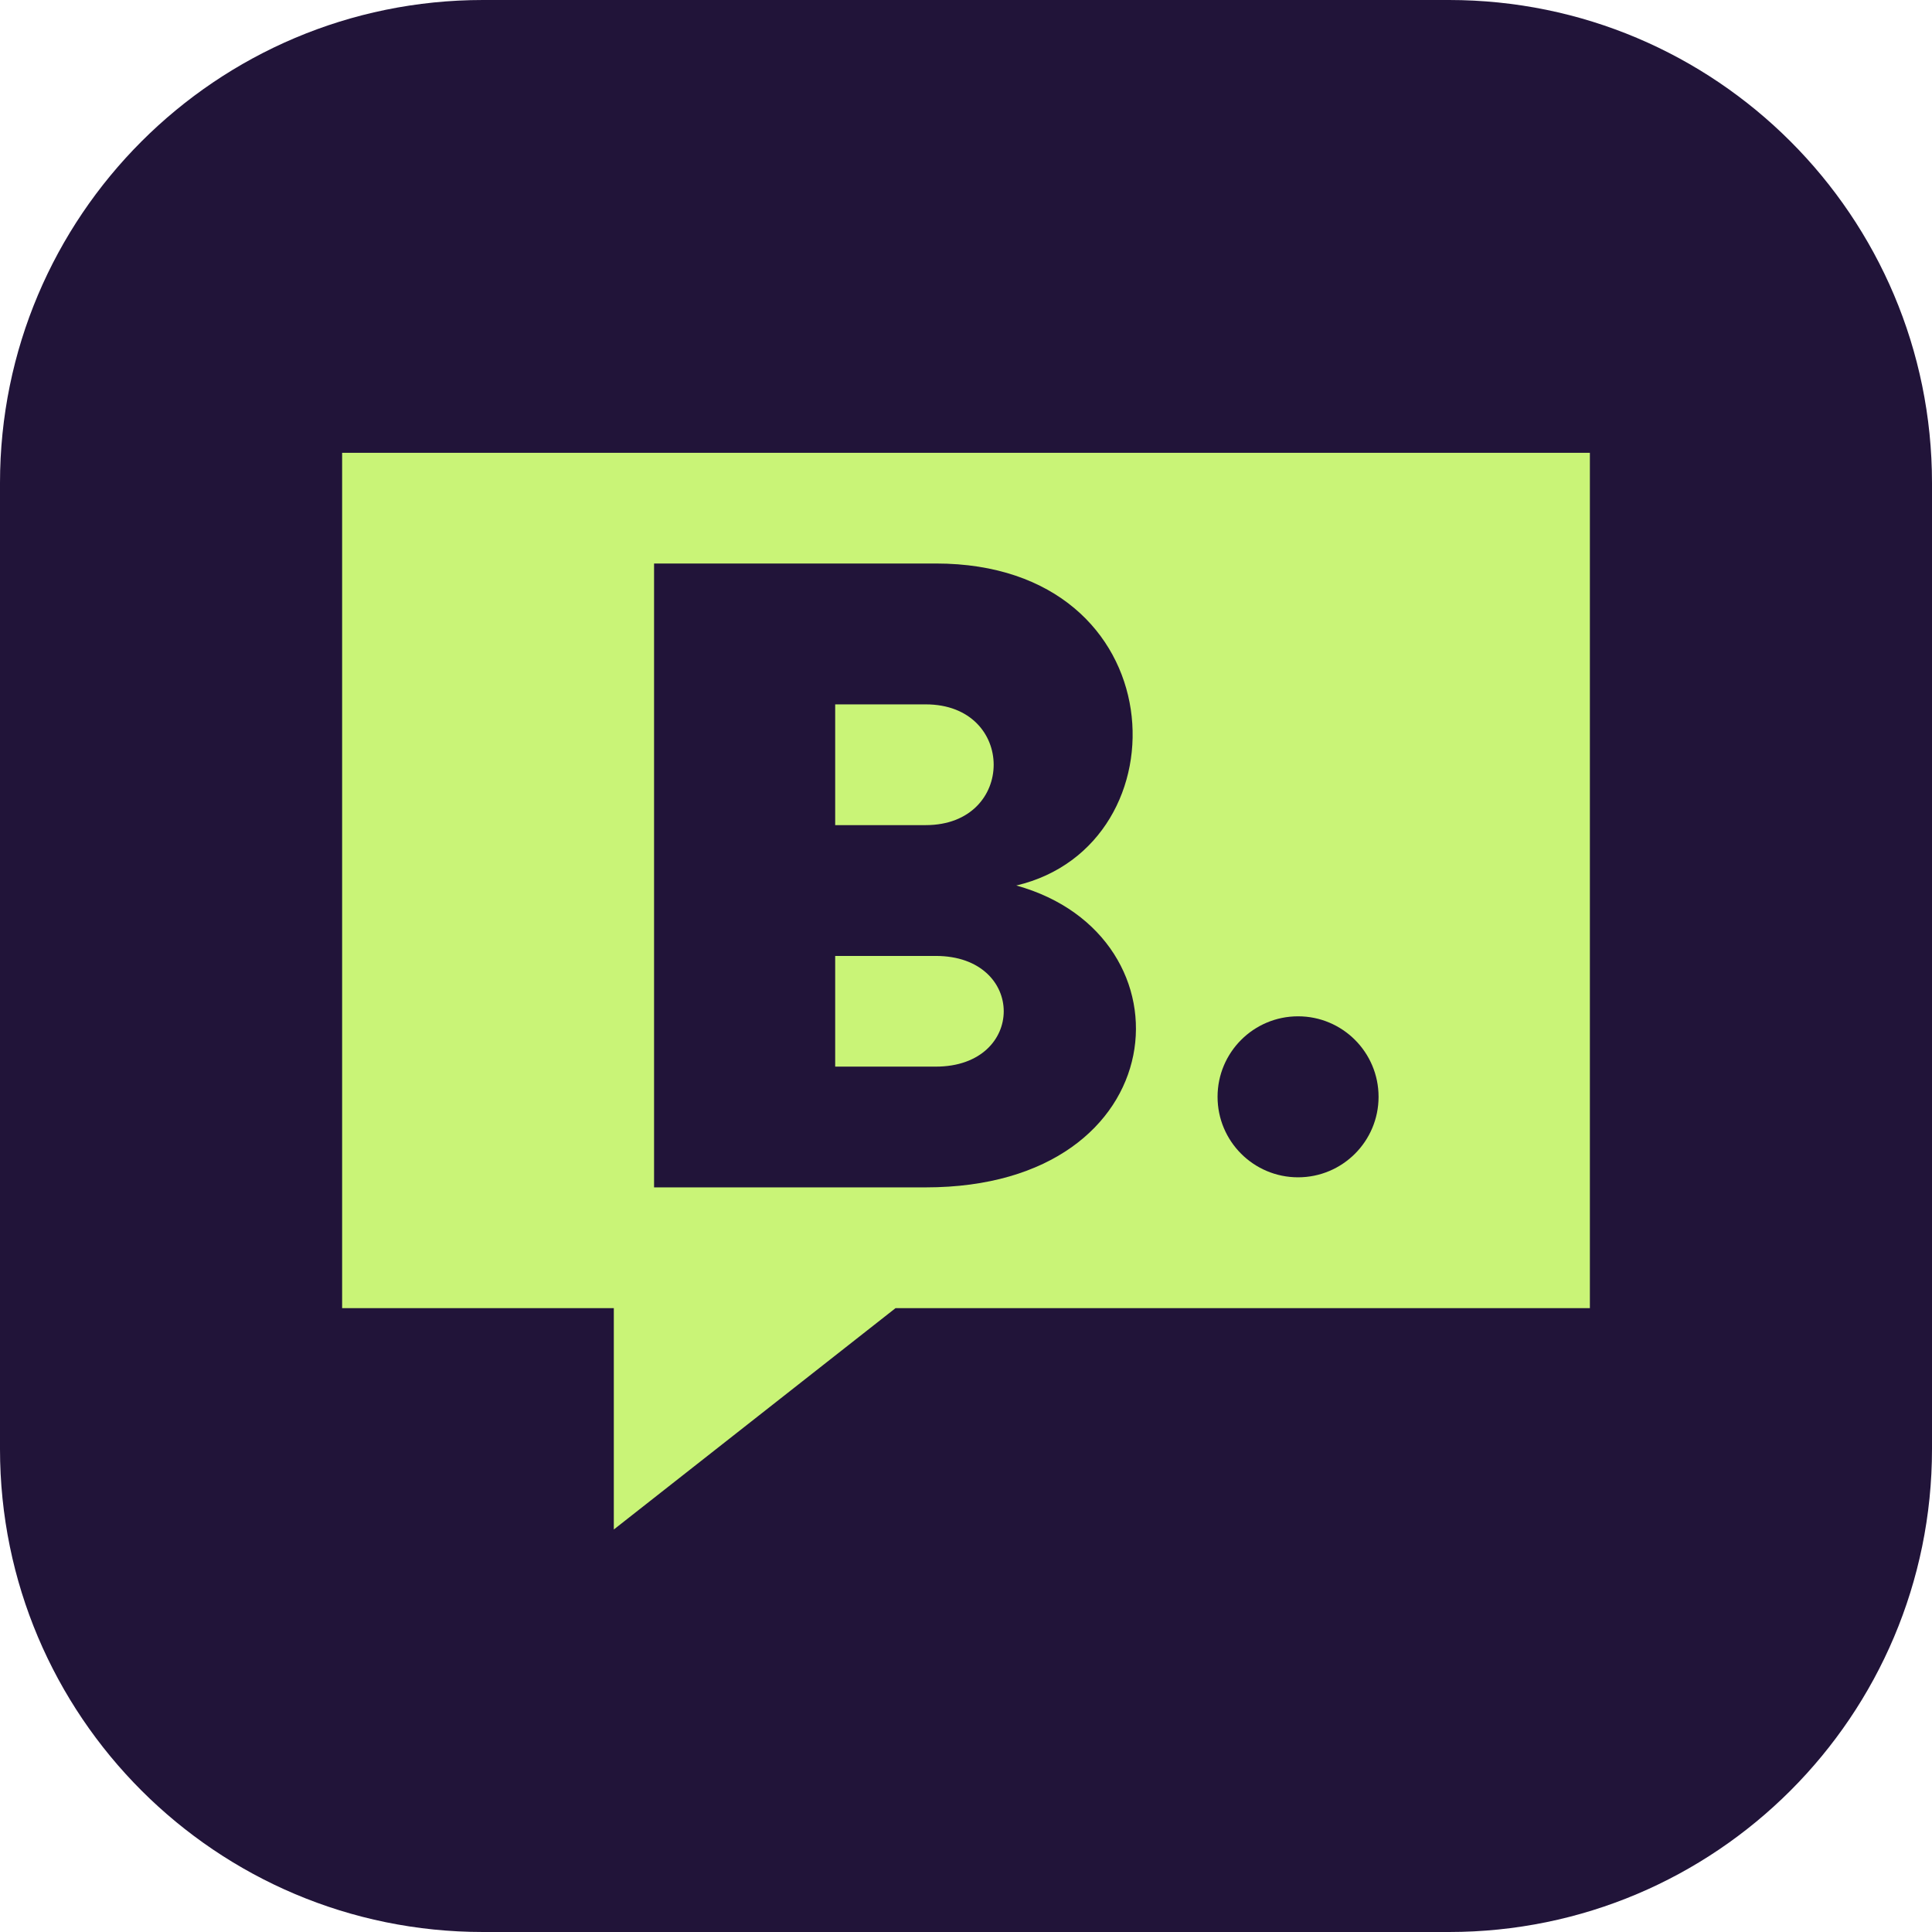
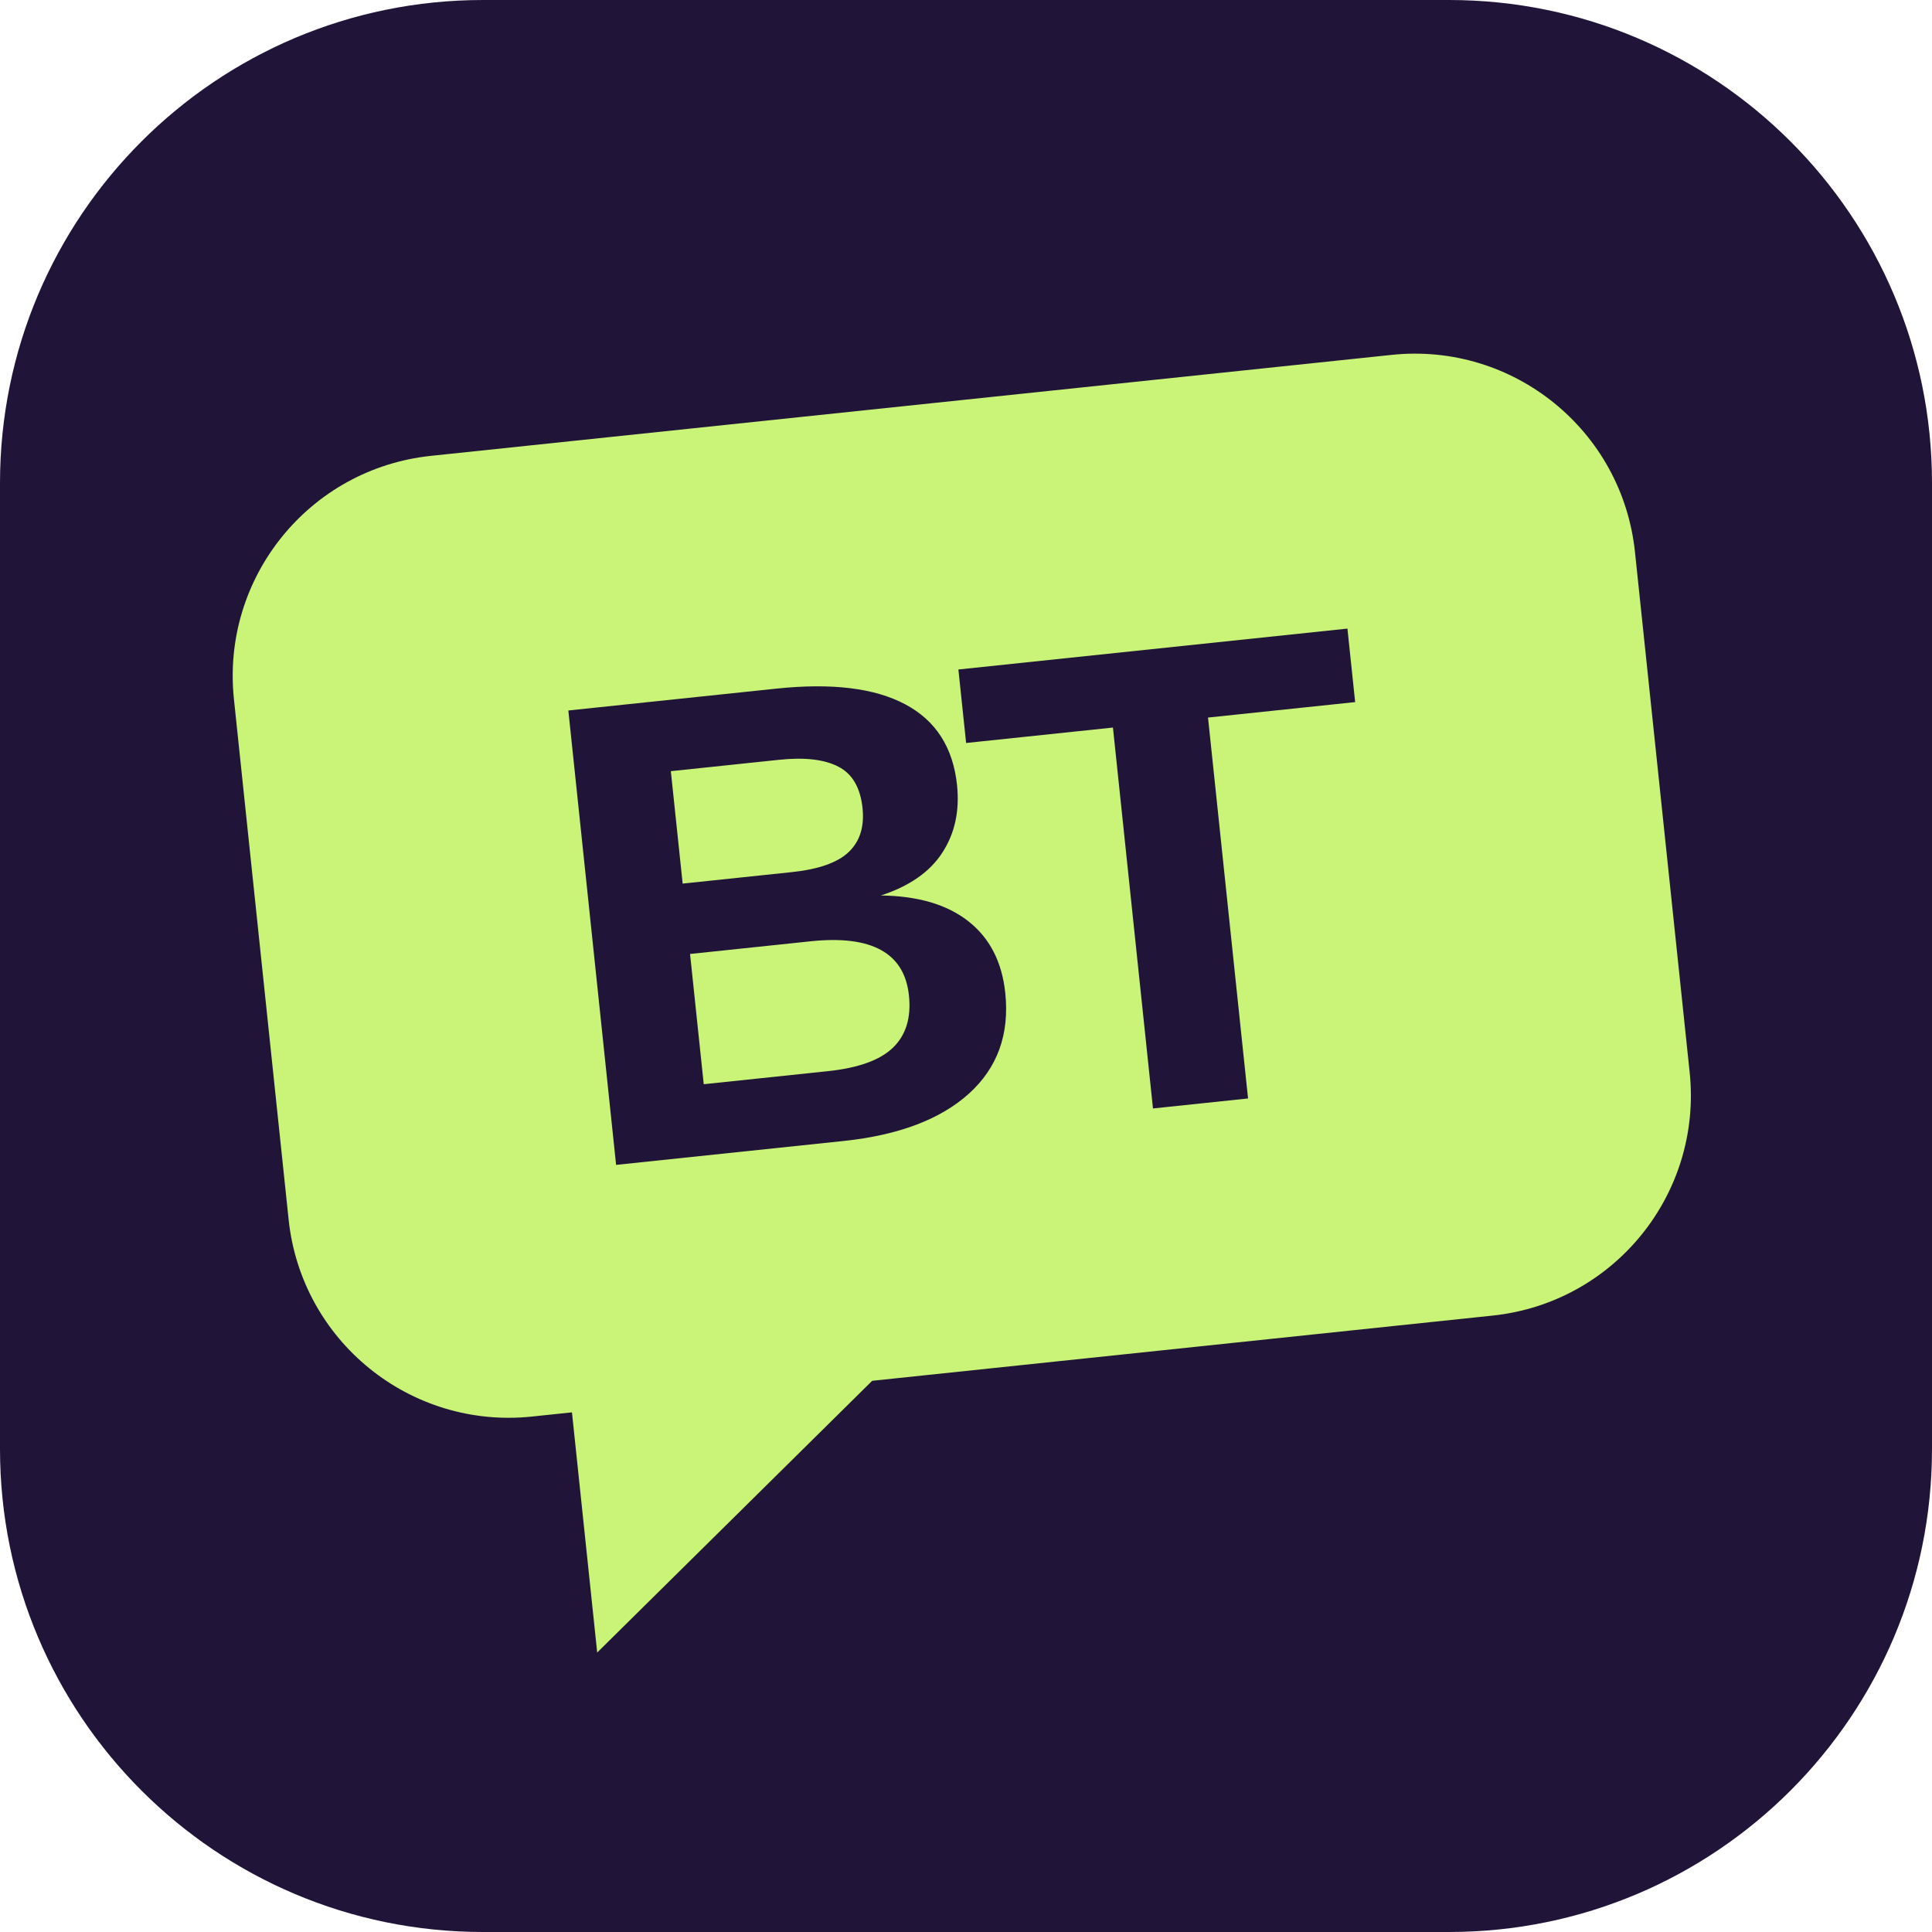
<svg xmlns="http://www.w3.org/2000/svg" viewBox="0 0 192 192">
  <rect width="192" height="192" rx="48" fill="#211439" />
-   <path d="M34 45h124v85H89l-28 22v-22H34z" fill="#c9f477" />
-   <path d="M65 69h28c24 0 25 28 8 32 18 5 16 30-9 30H65zm18 14v12h9c9 0 9-12 0-12zm0 25v11h10c9 0 9-11 0-11z" fill="#211439" transform="translate(0 -13)" />
-   <circle cx="129" cy="109" r="8" fill="#211439" />
+   <g transform="rotate(-6 96 92)">
+     <path d="M48 40h96a22 22 0 0 1 22 22v52a22 22 0 0 1-22 22H82l-30 24v-24h-4a22 22 0 0 1-22-22V62a22 22 0 0 1 22-22z" fill="#c9f477" />
+     <text x="96" y="112" text-anchor="middle" font-family="Arial Black, Arial, Helvetica, sans-serif" font-weight="900" font-size="66" letter-spacing="-5" fill="#211439">BT</text>
+   </g>
</svg>
